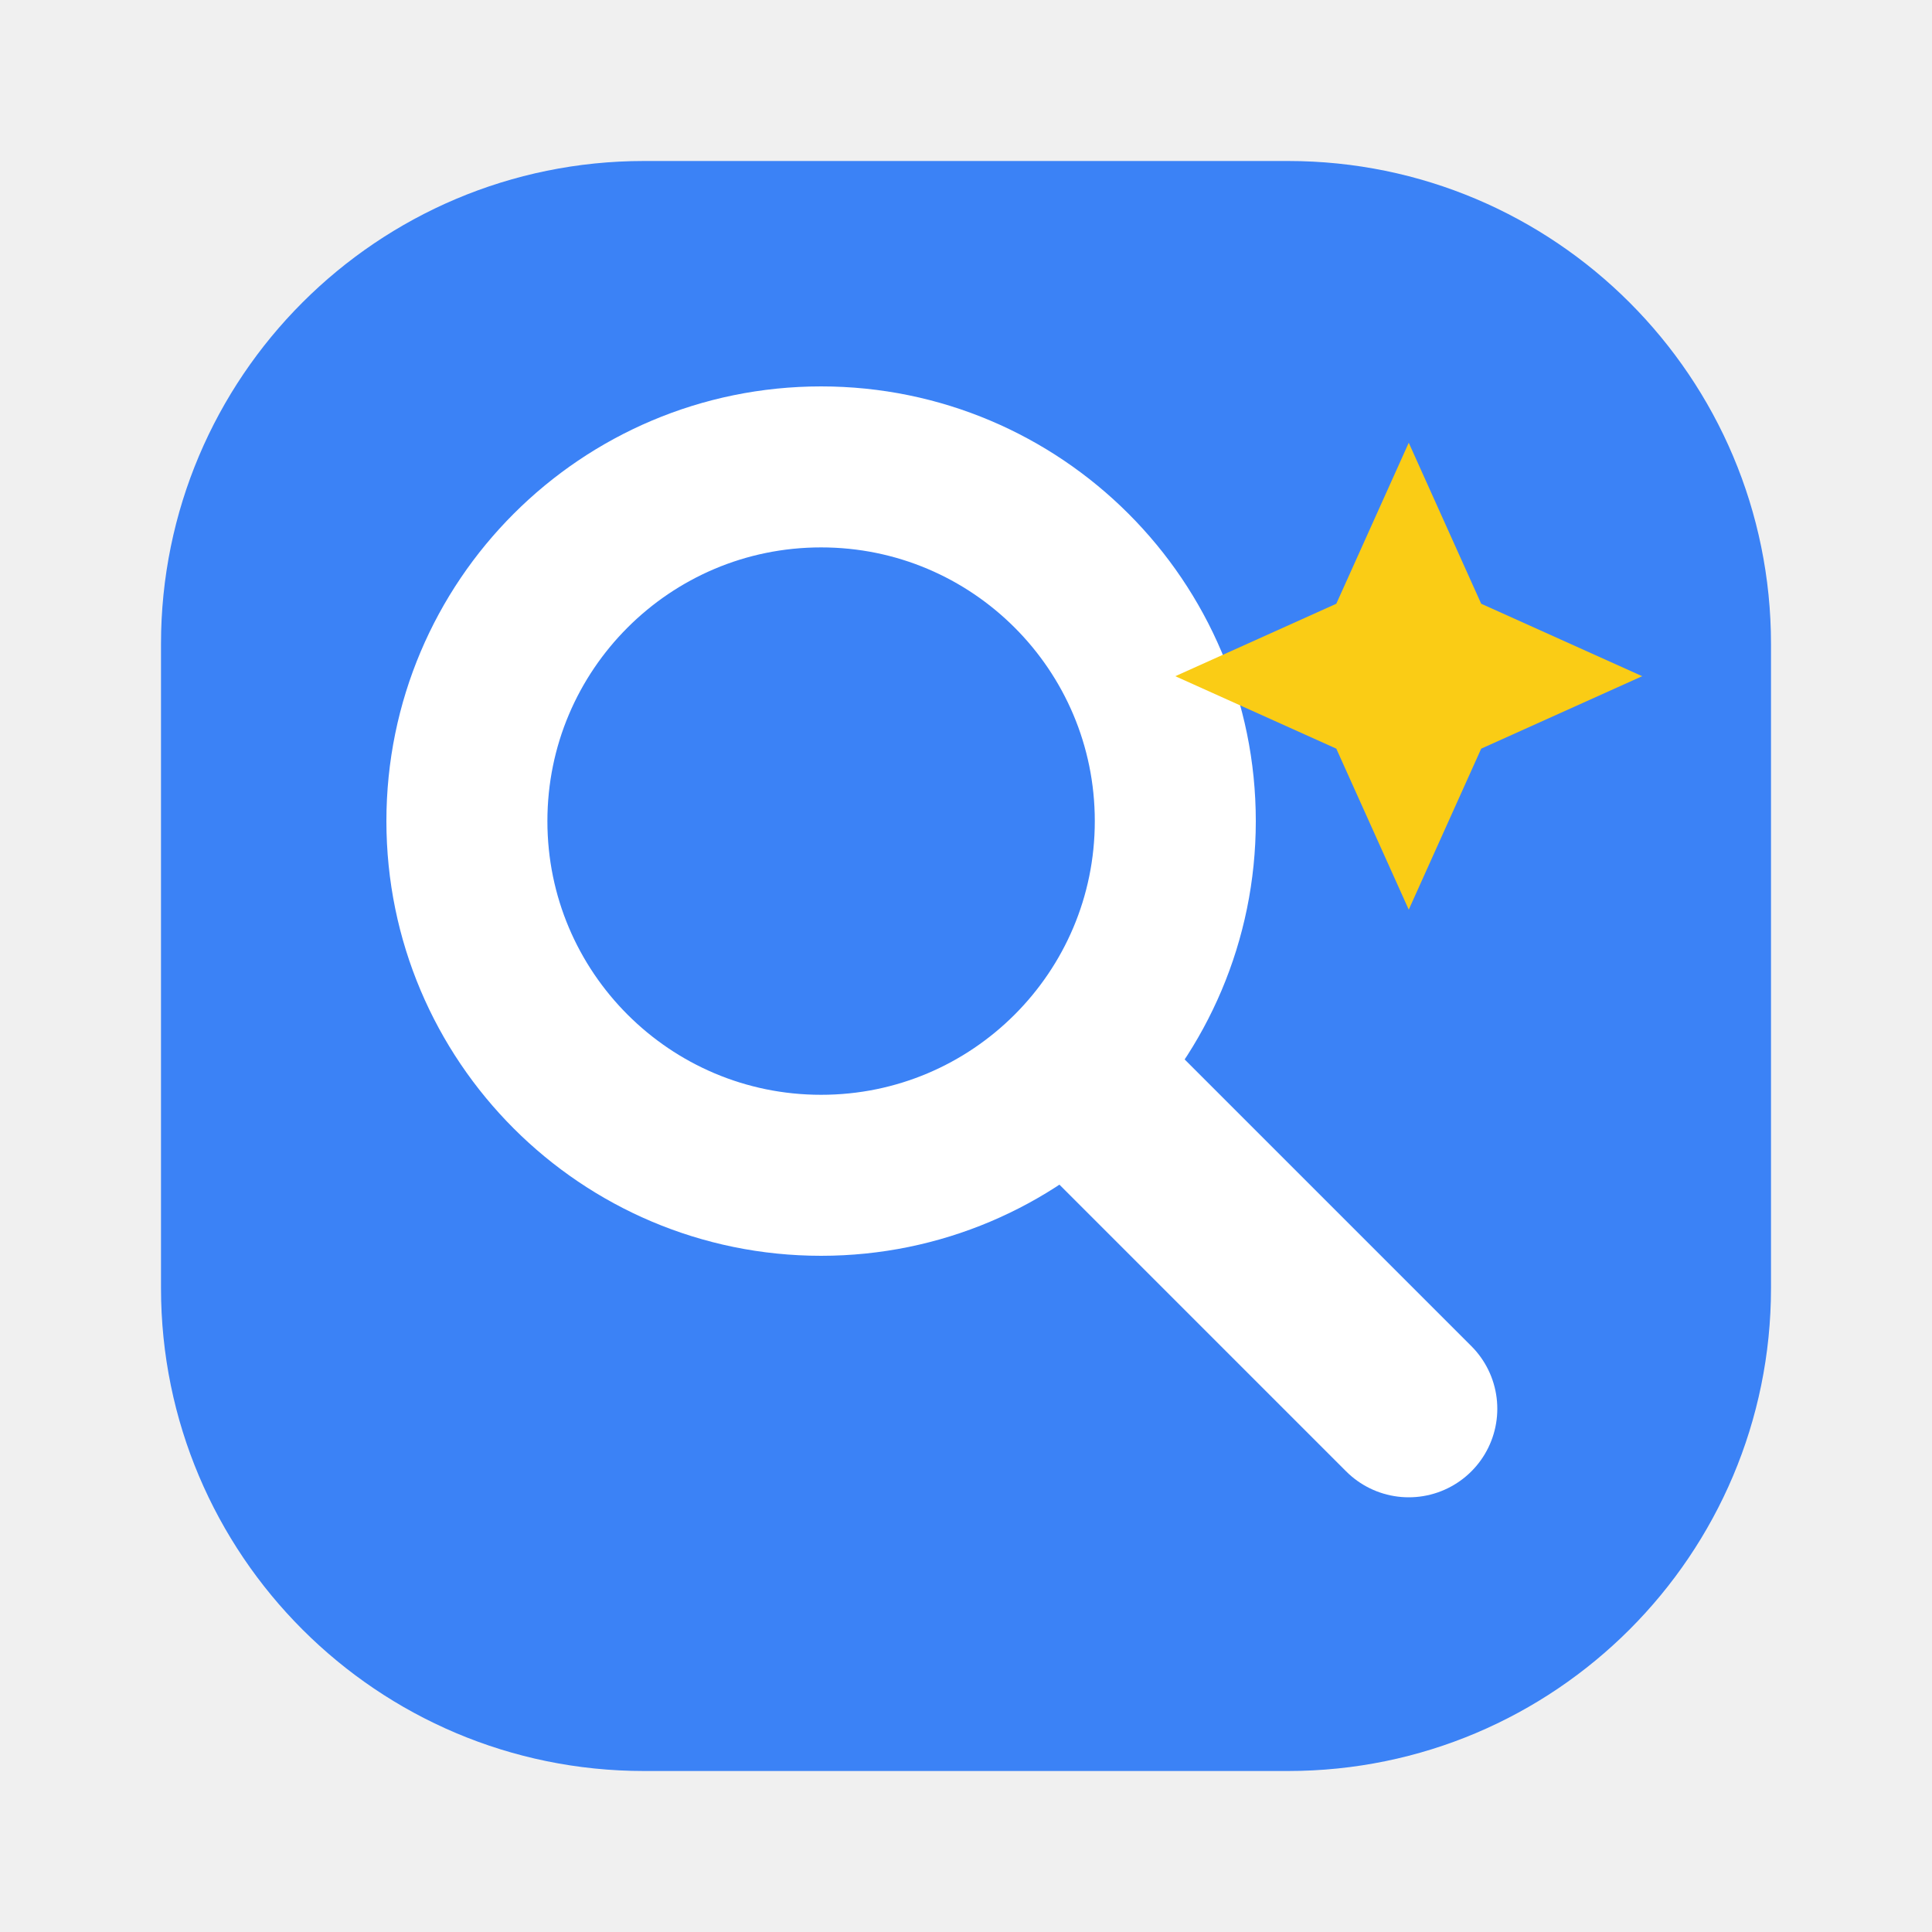
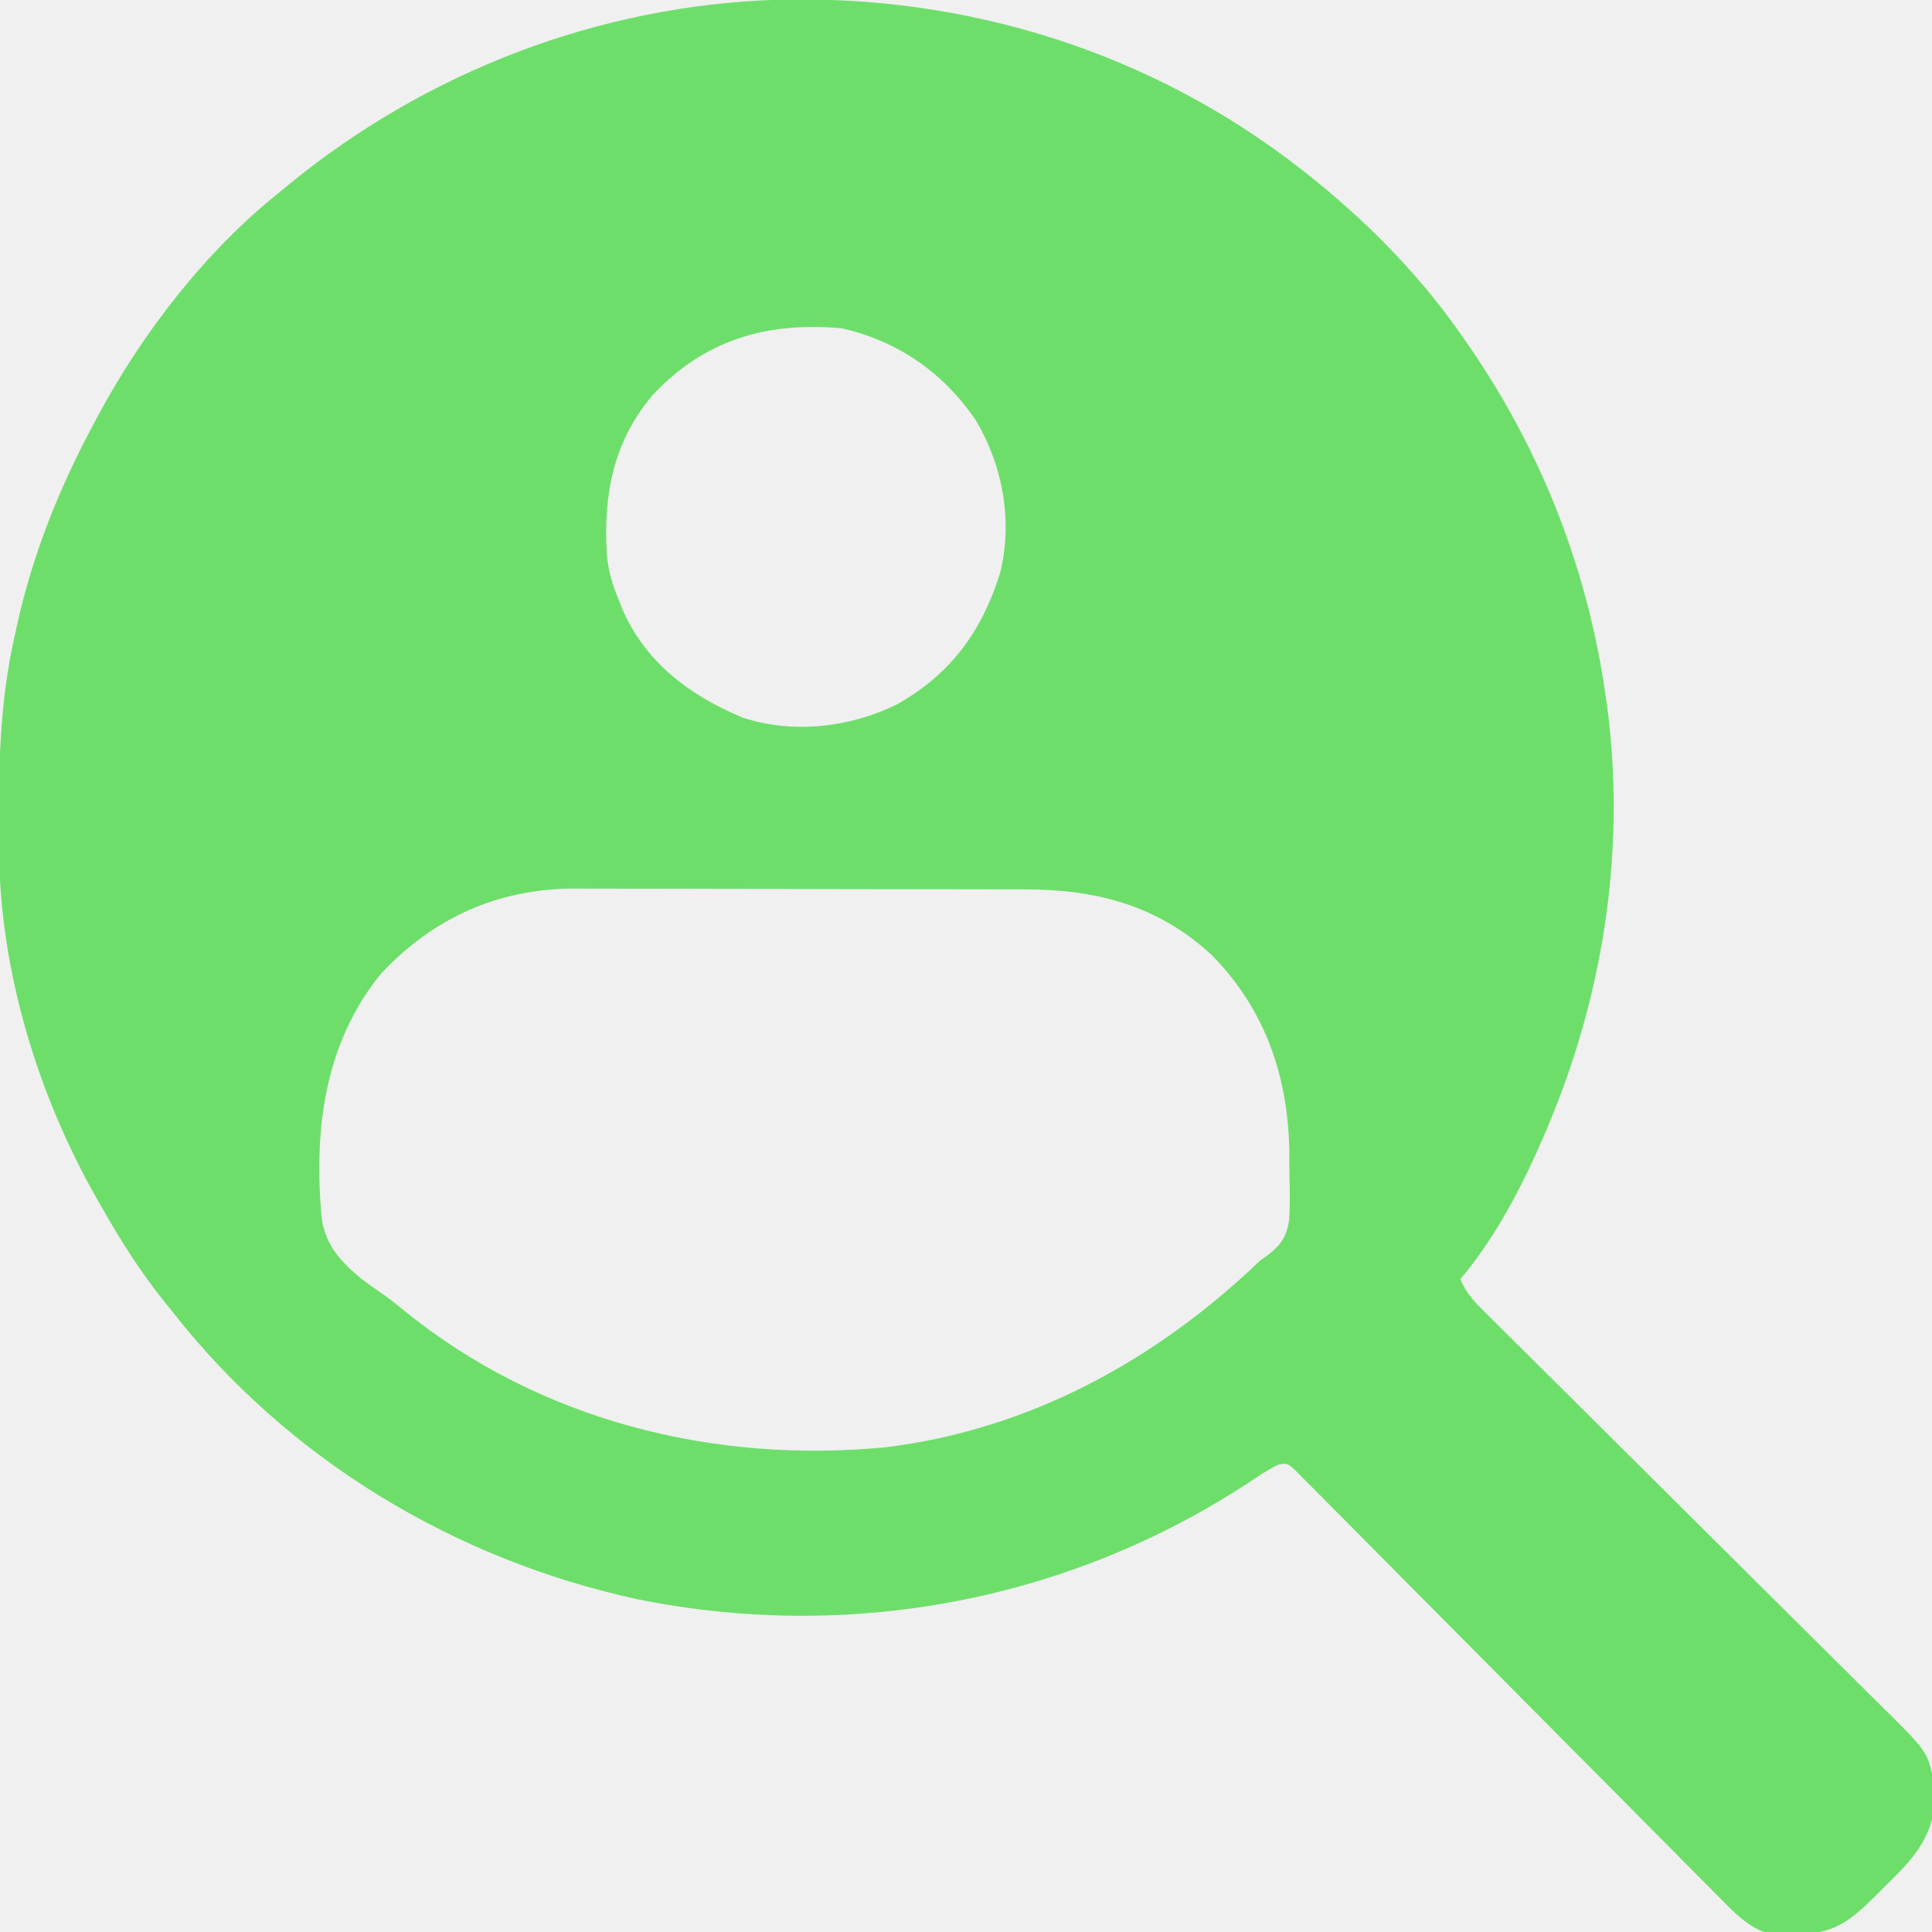
- <svg viewBox="0 0 24 24" fill="none">
-   <rect x="2" y="2" width="20" height="20" rx="6" fill="#3b82f6" />
-   <circle cx="10.2" cy="10.2" r="4.4" stroke="white" stroke-width="2" fill="none" />
-   <path d="M13.5 13.5l4 4" stroke="white" stroke-width="2.2" stroke-linecap="round" />
-   <path d="M17.5 5.5l.9 2 2 .9-2 .9-.9 2-.9-2-2-.9 2-.9z" fill="#facc15" />
+ <svg xmlns="http://www.w3.org/2000/svg" version="1.1" width="512" height="512">
+   <path d="M0 0 C50.34 -1.43 99.4 13.95 139.05 45.06 C139.59 45.49 140.13 45.91 140.68 46.34 C155.48 58.08 169.08 71.67 180.05 87.06 C180.52 87.73 181 88.39 181.49 89.08 C202.5 118.67 215.51 152.08 220.05 188.06 C220.14 188.8 220.24 189.53 220.34 190.29 C224.64 227.4 218.59 264.8 204.05 299.06 C203.73 299.81 203.41 300.56 203.09 301.33 C197.38 314.58 190.38 327.99 181.05 339.06 C182.61 342.81 184.91 345.17 187.78 348.01 C188.26 348.49 188.75 348.97 189.25 349.47 C190.87 351.09 192.5 352.7 194.13 354.31 C195.3 355.47 196.47 356.63 197.63 357.79 C200.14 360.29 202.66 362.79 205.17 365.28 C209.16 369.22 213.13 373.18 217.1 377.13 C228.39 388.38 239.7 399.61 251.01 410.84 C257.26 417.04 263.5 423.24 269.74 429.46 C273.68 433.39 277.63 437.31 281.59 441.22 C284.06 443.66 286.51 446.12 288.97 448.57 C290.11 449.7 291.25 450.83 292.39 451.95 C305.17 464.53 305.17 464.53 306.58 473.41 C306.57 474.45 306.56 475.49 306.55 476.56 C306.56 477.6 306.57 478.65 306.58 479.72 C305.15 488.73 299.51 494.2 293.17 500.37 C292.38 501.17 291.59 501.97 290.78 502.79 C284.88 508.62 280.28 512.42 271.77 512.52 C271.04 512.51 270.3 512.51 269.55 512.5 C268.81 512.52 268.08 512.54 267.32 512.56 C266.6 512.56 265.88 512.56 265.14 512.56 C264.5 512.56 263.85 512.56 263.19 512.56 C257.74 511.29 253.62 506.88 249.8 503.02 C249.3 502.52 248.81 502.03 248.3 501.52 C246.67 499.88 245.04 498.23 243.41 496.58 C242.24 495.39 241.06 494.21 239.88 493.02 C237.36 490.48 234.83 487.93 232.31 485.39 C228.33 481.36 224.33 477.34 220.33 473.32 C208.97 461.91 197.62 450.48 186.29 439.04 C180.02 432.71 173.75 426.4 167.46 420.09 C163.48 416.1 159.52 412.09 155.56 408.08 C153.1 405.59 150.63 403.12 148.16 400.64 C147.01 399.49 145.87 398.34 144.73 397.17 C143.18 395.59 141.61 394.03 140.04 392.47 C139.17 391.59 138.3 390.71 137.4 389.8 C135.25 387.82 135.25 387.82 132.91 388.18 C130.06 389.53 127.54 391.24 124.92 393 C76.93 424.45 18.9 435.27 -37.38 423.81 C-85.5 413.27 -129.4 386.93 -159.95 348.06 C-161.18 346.55 -161.18 346.55 -162.42 345 C-168.72 337.12 -173.99 328.84 -178.95 320.06 C-179.3 319.47 -179.64 318.87 -179.99 318.26 C-195.77 290.75 -205.89 257.79 -206.19 225.97 C-206.21 224.69 -206.21 224.69 -206.22 223.39 C-206.39 204.57 -206.19 186.49 -201.95 168.06 C-201.77 167.23 -201.59 166.39 -201.4 165.54 C-197.24 146.79 -190.07 128.93 -180.95 112.06 C-180.63 111.46 -180.31 110.86 -179.99 110.25 C-168.17 88.23 -151.53 66.7 -131.95 51.06 C-130.96 50.25 -129.98 49.43 -128.96 48.59 C-92.49 18.91 -47.09 1.49 0 0 Z M-32.95 104.69 C-43.45 117.13 -46.07 131.13 -45.14 146.98 C-44.75 151.33 -43.7 155.08 -41.95 159.06 C-41.5 160.25 -41.5 160.25 -41.03 161.46 C-34.86 175.69 -23.11 184.37 -9.22 190.21 C4.21 194.64 19.29 192.89 31.79 186.71 C46 178.65 54.13 167.57 59.05 152.06 C62.49 138.41 59.87 123.74 52.83 111.73 C44.32 99.02 32.05 90.39 17.05 87.06 C-2.68 85.31 -19.09 90.01 -32.95 104.69 Z M-104.95 258.06 C-120.01 276.48 -122.87 299.74 -120.7 322.87 C-119.68 330.15 -115.62 334.44 -110.13 338.99 C-108.54 340.18 -106.94 341.33 -105.31 342.45 C-103.05 343.99 -100.96 345.63 -98.86 347.37 C-62.95 376.55 -16.85 388 28.78 383.6 C67.03 378.9 100.56 360.46 128.05 334.06 C128.67 333.63 129.29 333.2 129.93 332.75 C133.47 330.01 134.87 328.05 135.67 323.58 C135.92 320.01 135.89 316.46 135.79 312.89 C135.73 310.66 135.73 308.44 135.74 306.21 C135.6 285.9 129.59 267.79 115.11 253.1 C100.99 240.09 84.72 235.76 65.95 235.77 C64.55 235.77 63.14 235.76 61.74 235.75 C57.94 235.73 54.14 235.73 50.35 235.73 C47.97 235.73 45.59 235.72 43.21 235.72 C34.89 235.7 26.56 235.69 18.24 235.69 C10.52 235.69 2.8 235.67 -4.92 235.64 C-11.58 235.61 -18.24 235.6 -24.9 235.6 C-28.86 235.6 -32.83 235.6 -36.79 235.58 C-40.52 235.56 -44.26 235.56 -47.99 235.57 C-49.99 235.58 -51.99 235.56 -53.99 235.54 C-74.23 235.68 -91.14 243.36 -104.95 258.06 Z " fill="#6EDE6B" transform="translate(205.9536,-0.06201172)" />
</svg>
